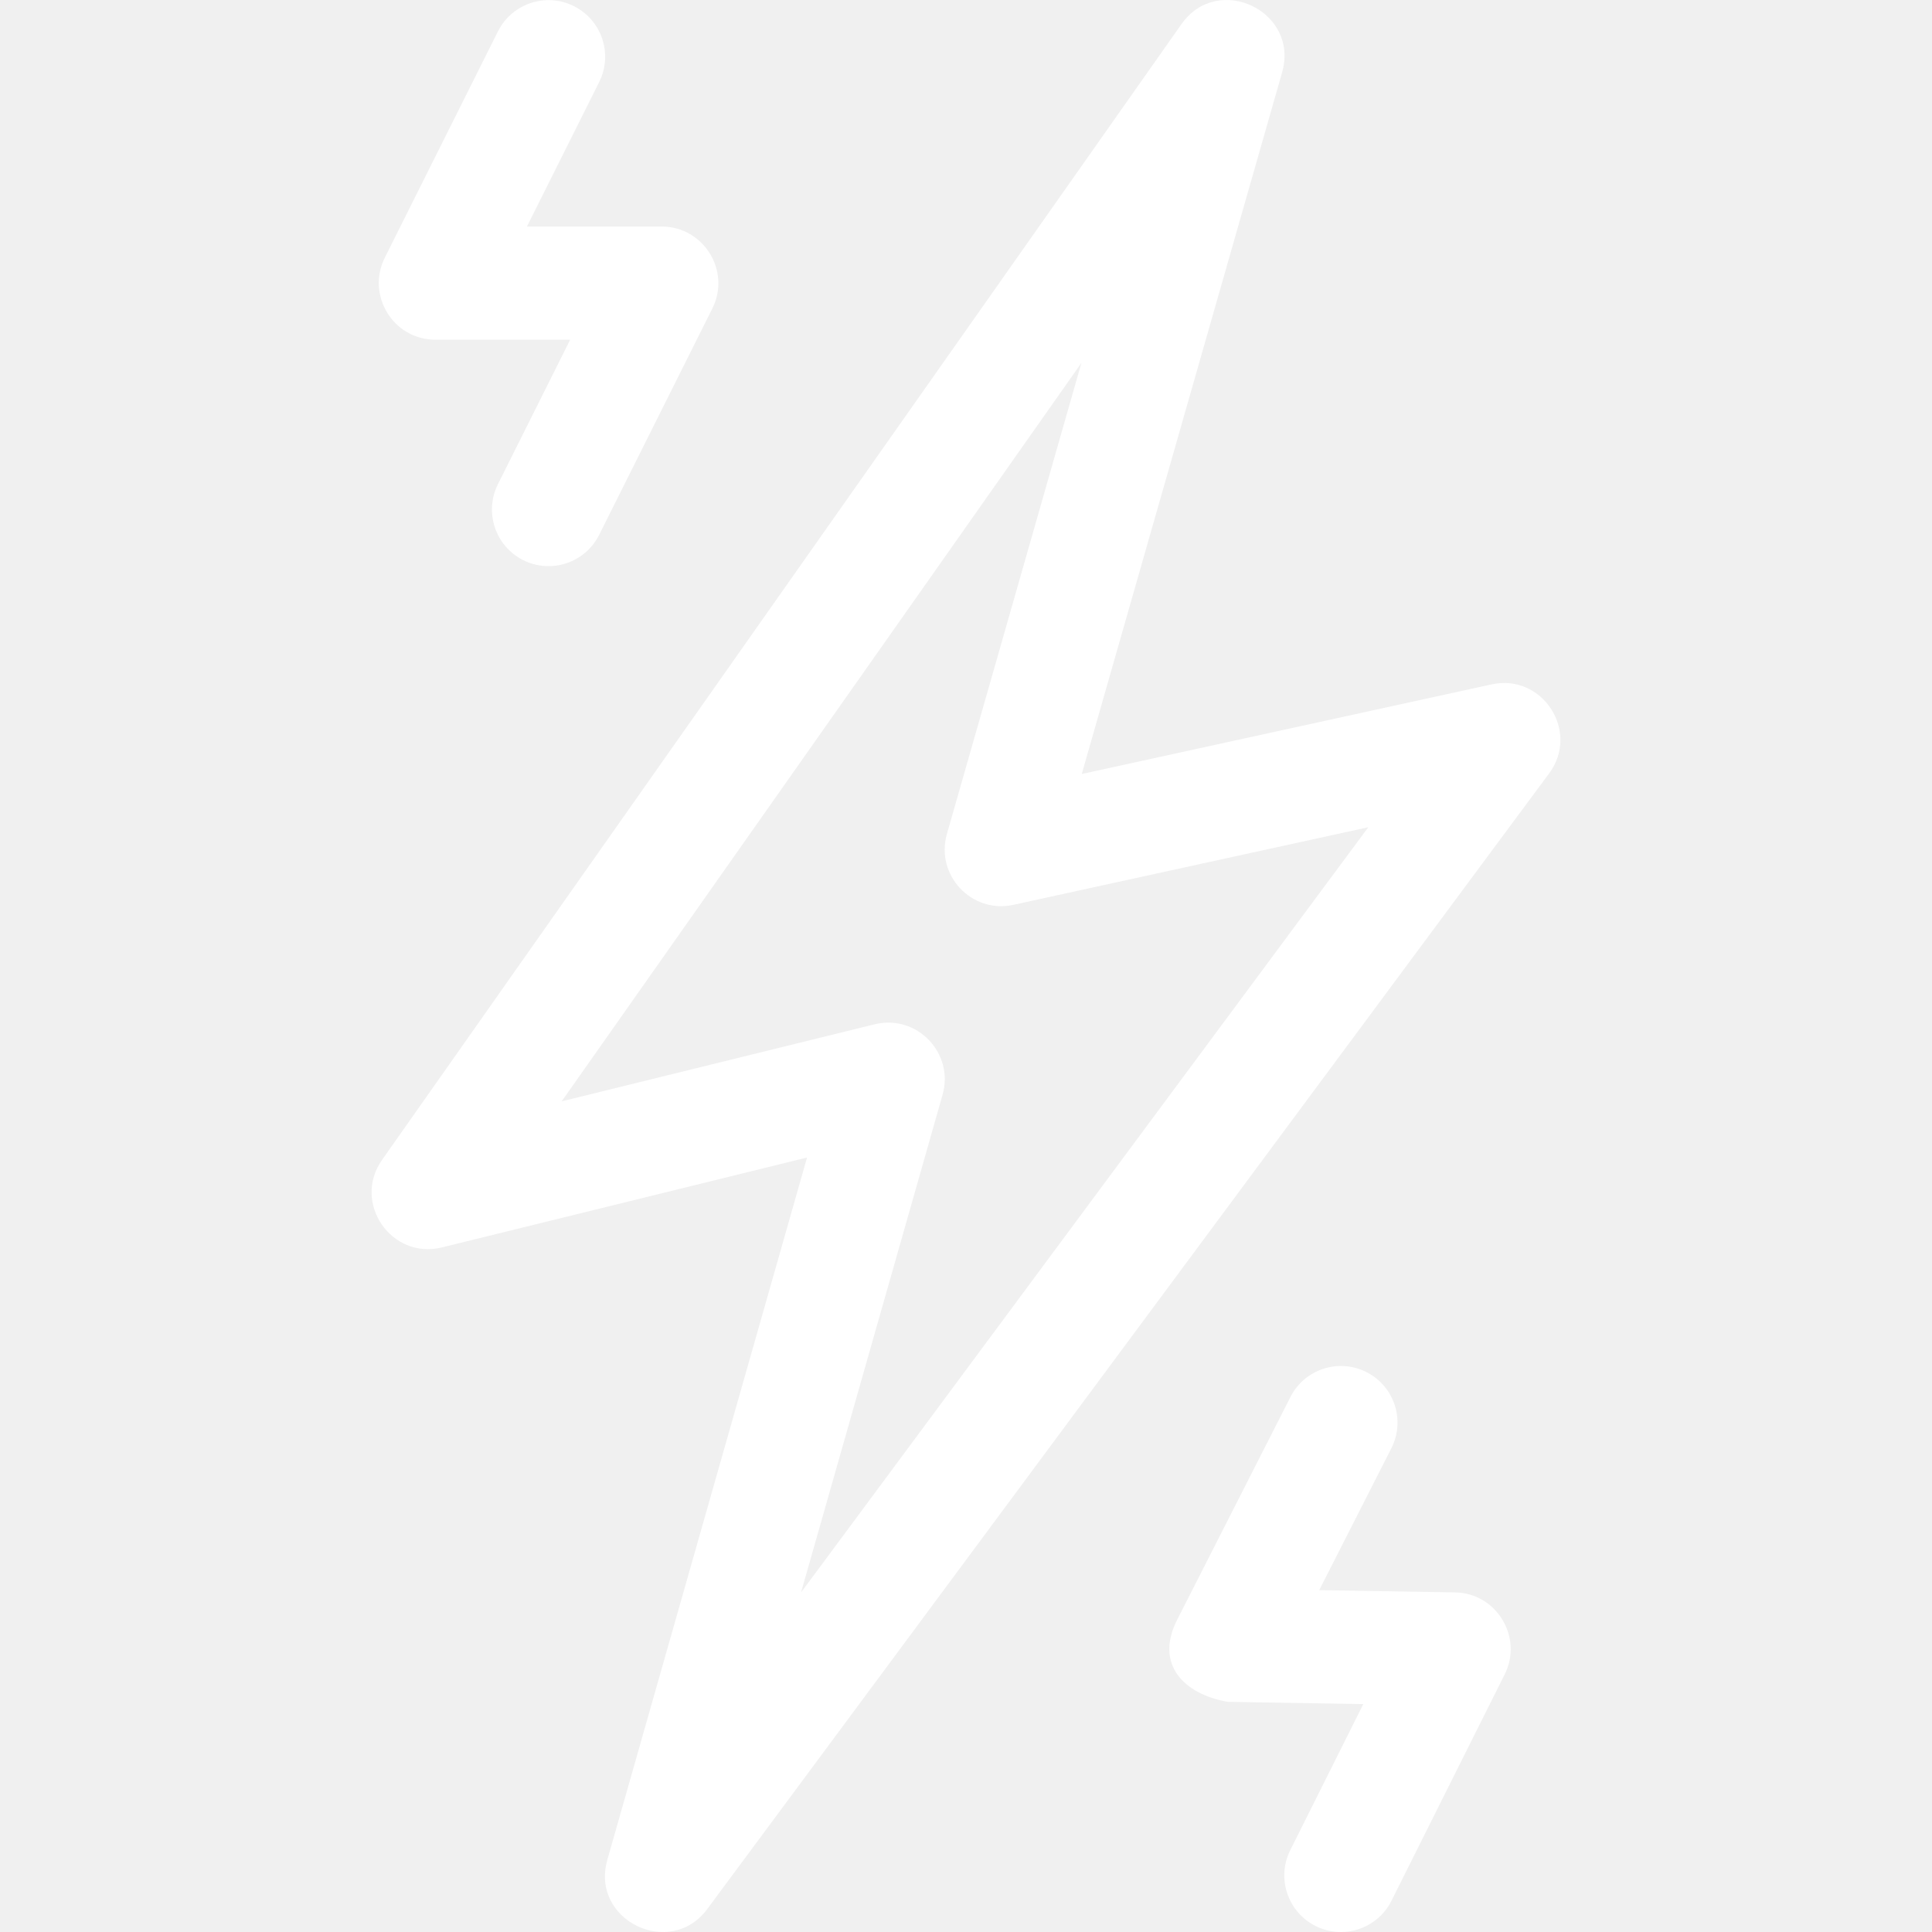
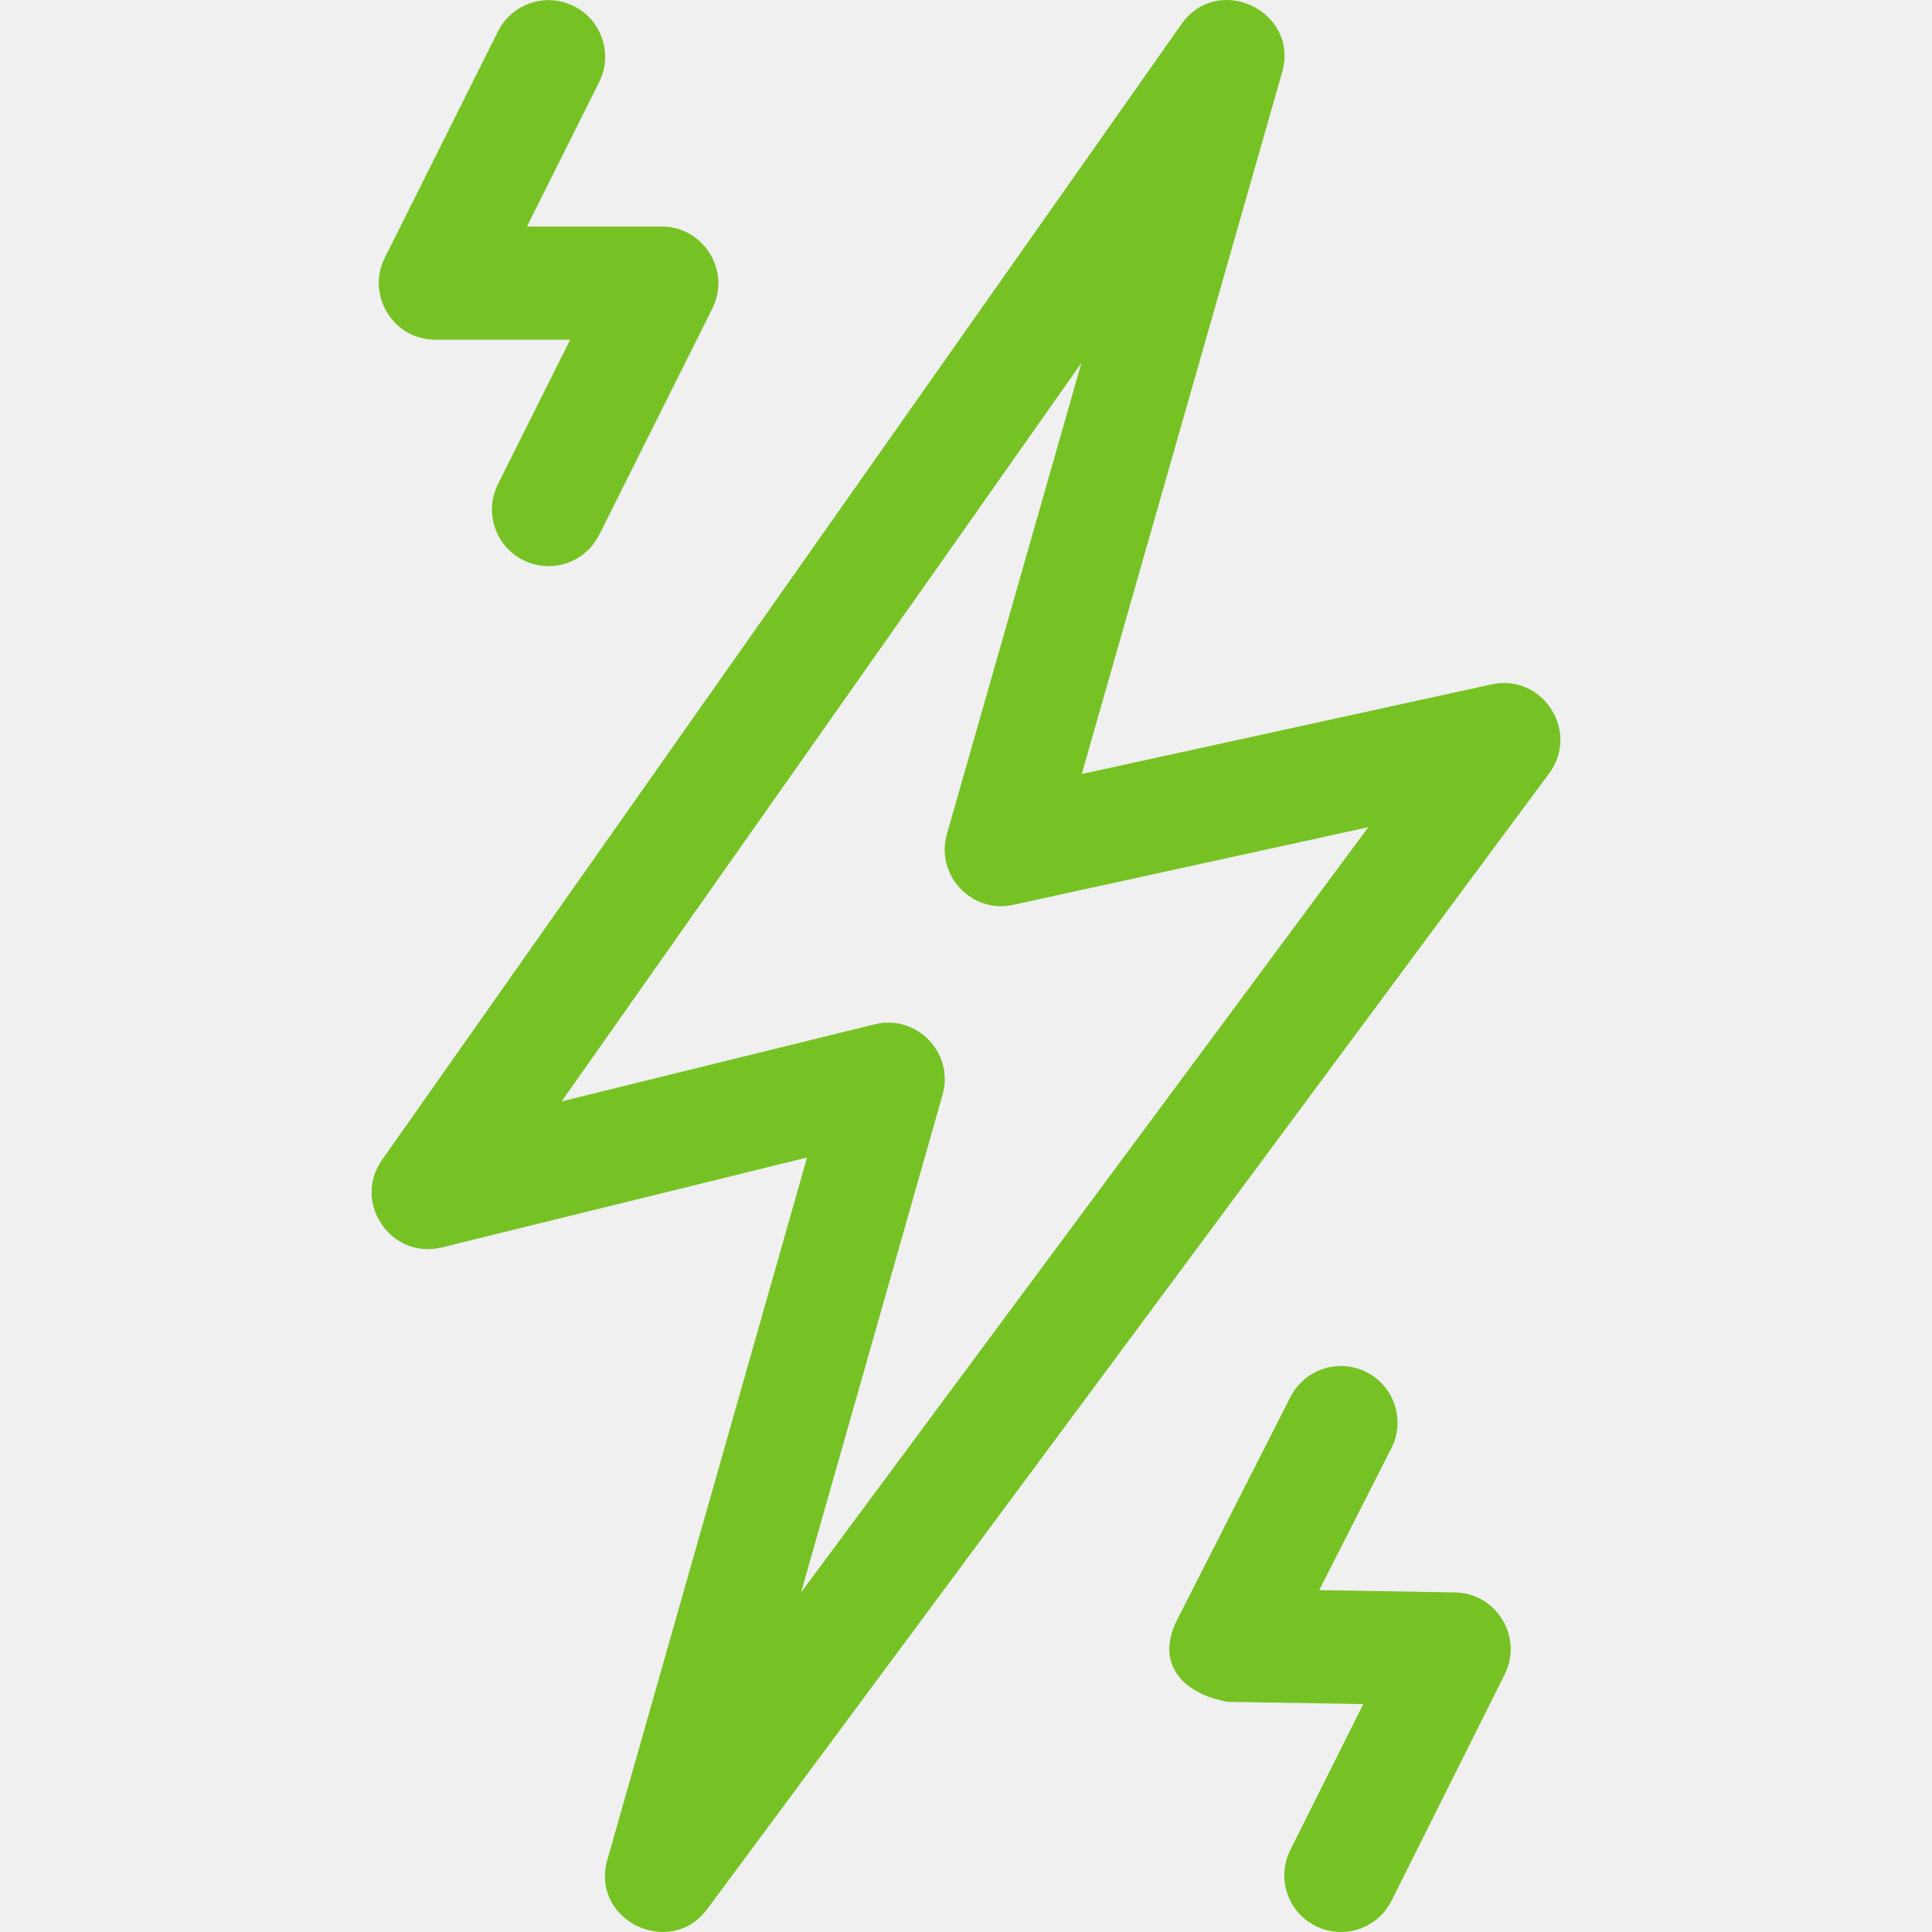
<svg xmlns="http://www.w3.org/2000/svg" version="1.1" width="512" height="512" x="0" y="0" viewBox="0 0 512.046 512.046" style="enable-background:new 0 0 512 512" xml:space="preserve">
  <g>
    <g>
-       <path d="m395.32 181.387-108.619 23.753 53.109-185.98c4.614-16.164-16.999-26.519-26.69-12.752l-211.861 301c-7.966 11.318 2.418 26.507 15.852 23.199l96.784-23.826-52.936 186.158c-4.561 16.04 16.673 26.263 26.478 13.036l223.139-301c8.234-11.11-1.749-26.54-15.256-23.588zm-183.016 240.666 37.509-131.909c3.137-11.029-6.813-21.425-18.013-18.668l-82.937 20.417 137.752-195.708-35.653 124.852c-3.103 10.866 6.521 21.205 17.628 18.772l94.064-20.57z" fill="#ffffff" data-original="#000000" style="" />
-       <path d="m385.636 422.043-35.999-.6 19.12-37.603c3.755-7.385.813-16.415-6.572-20.169-7.386-3.756-16.415-.813-20.17 6.572l-30 59c-6.103 11.965 1.884 19.807 13.387 21.801l35.914.599-19.345 38.691c-3.705 7.41-.702 16.419 6.708 20.125 7.424 3.712 16.426.687 20.124-6.708l30-60c4.927-9.858-2.203-21.546-13.167-21.708z" fill="#ffffff" data-original="#000000" style="" />
-       <path d="m152.094 1.625c-7.41-3.704-16.42-.701-20.125 6.708l-30 60c-4.879 9.759 2.079 21.708 13.504 21.708h35.642l-19.146 38.292c-3.705 7.41-.701 16.419 6.708 20.125 7.424 3.712 16.427.687 20.125-6.708l30-60c4.991-9.983-2.35-21.708-13.417-21.708h-35.729l19.146-38.292c3.705-7.41.701-16.42-6.708-20.125z" fill="#ffffff" data-original="#000000" style="" />
+       <path d="m395.32 181.387-108.619 23.753 53.109-185.98c4.614-16.164-16.999-26.519-26.69-12.752l-211.861 301c-7.966 11.318 2.418 26.507 15.852 23.199l96.784-23.826-52.936 186.158c-4.561 16.04 16.673 26.263 26.478 13.036l223.139-301c8.234-11.11-1.749-26.54-15.256-23.588zm-183.016 240.666 37.509-131.909c3.137-11.029-6.813-21.425-18.013-18.668l-82.937 20.417 137.752-195.708-35.653 124.852c-3.103 10.866 6.521 21.205 17.628 18.772l94.064-20.57z" fill="#76C224" data-original="#000000" style="" />
+       <path d="m385.636 422.043-35.999-.6 19.12-37.603c3.755-7.385.813-16.415-6.572-20.169-7.386-3.756-16.415-.813-20.17 6.572l-30 59c-6.103 11.965 1.884 19.807 13.387 21.801l35.914.599-19.345 38.691c-3.705 7.41-.702 16.419 6.708 20.125 7.424 3.712 16.426.687 20.124-6.708l30-60c4.927-9.858-2.203-21.546-13.167-21.708z" fill="#76C224" data-original="#000000" style="" />
+       <path d="m152.094 1.625c-7.41-3.704-16.42-.701-20.125 6.708l-30 60c-4.879 9.759 2.079 21.708 13.504 21.708h35.642l-19.146 38.292c-3.705 7.41-.701 16.419 6.708 20.125 7.424 3.712 16.427.687 20.125-6.708l30-60c4.991-9.983-2.35-21.708-13.417-21.708h-35.729l19.146-38.292c3.705-7.41.701-16.42-6.708-20.125z" fill="#76C224" data-original="#000000" style="" />
    </g>
  </g>
</svg>
